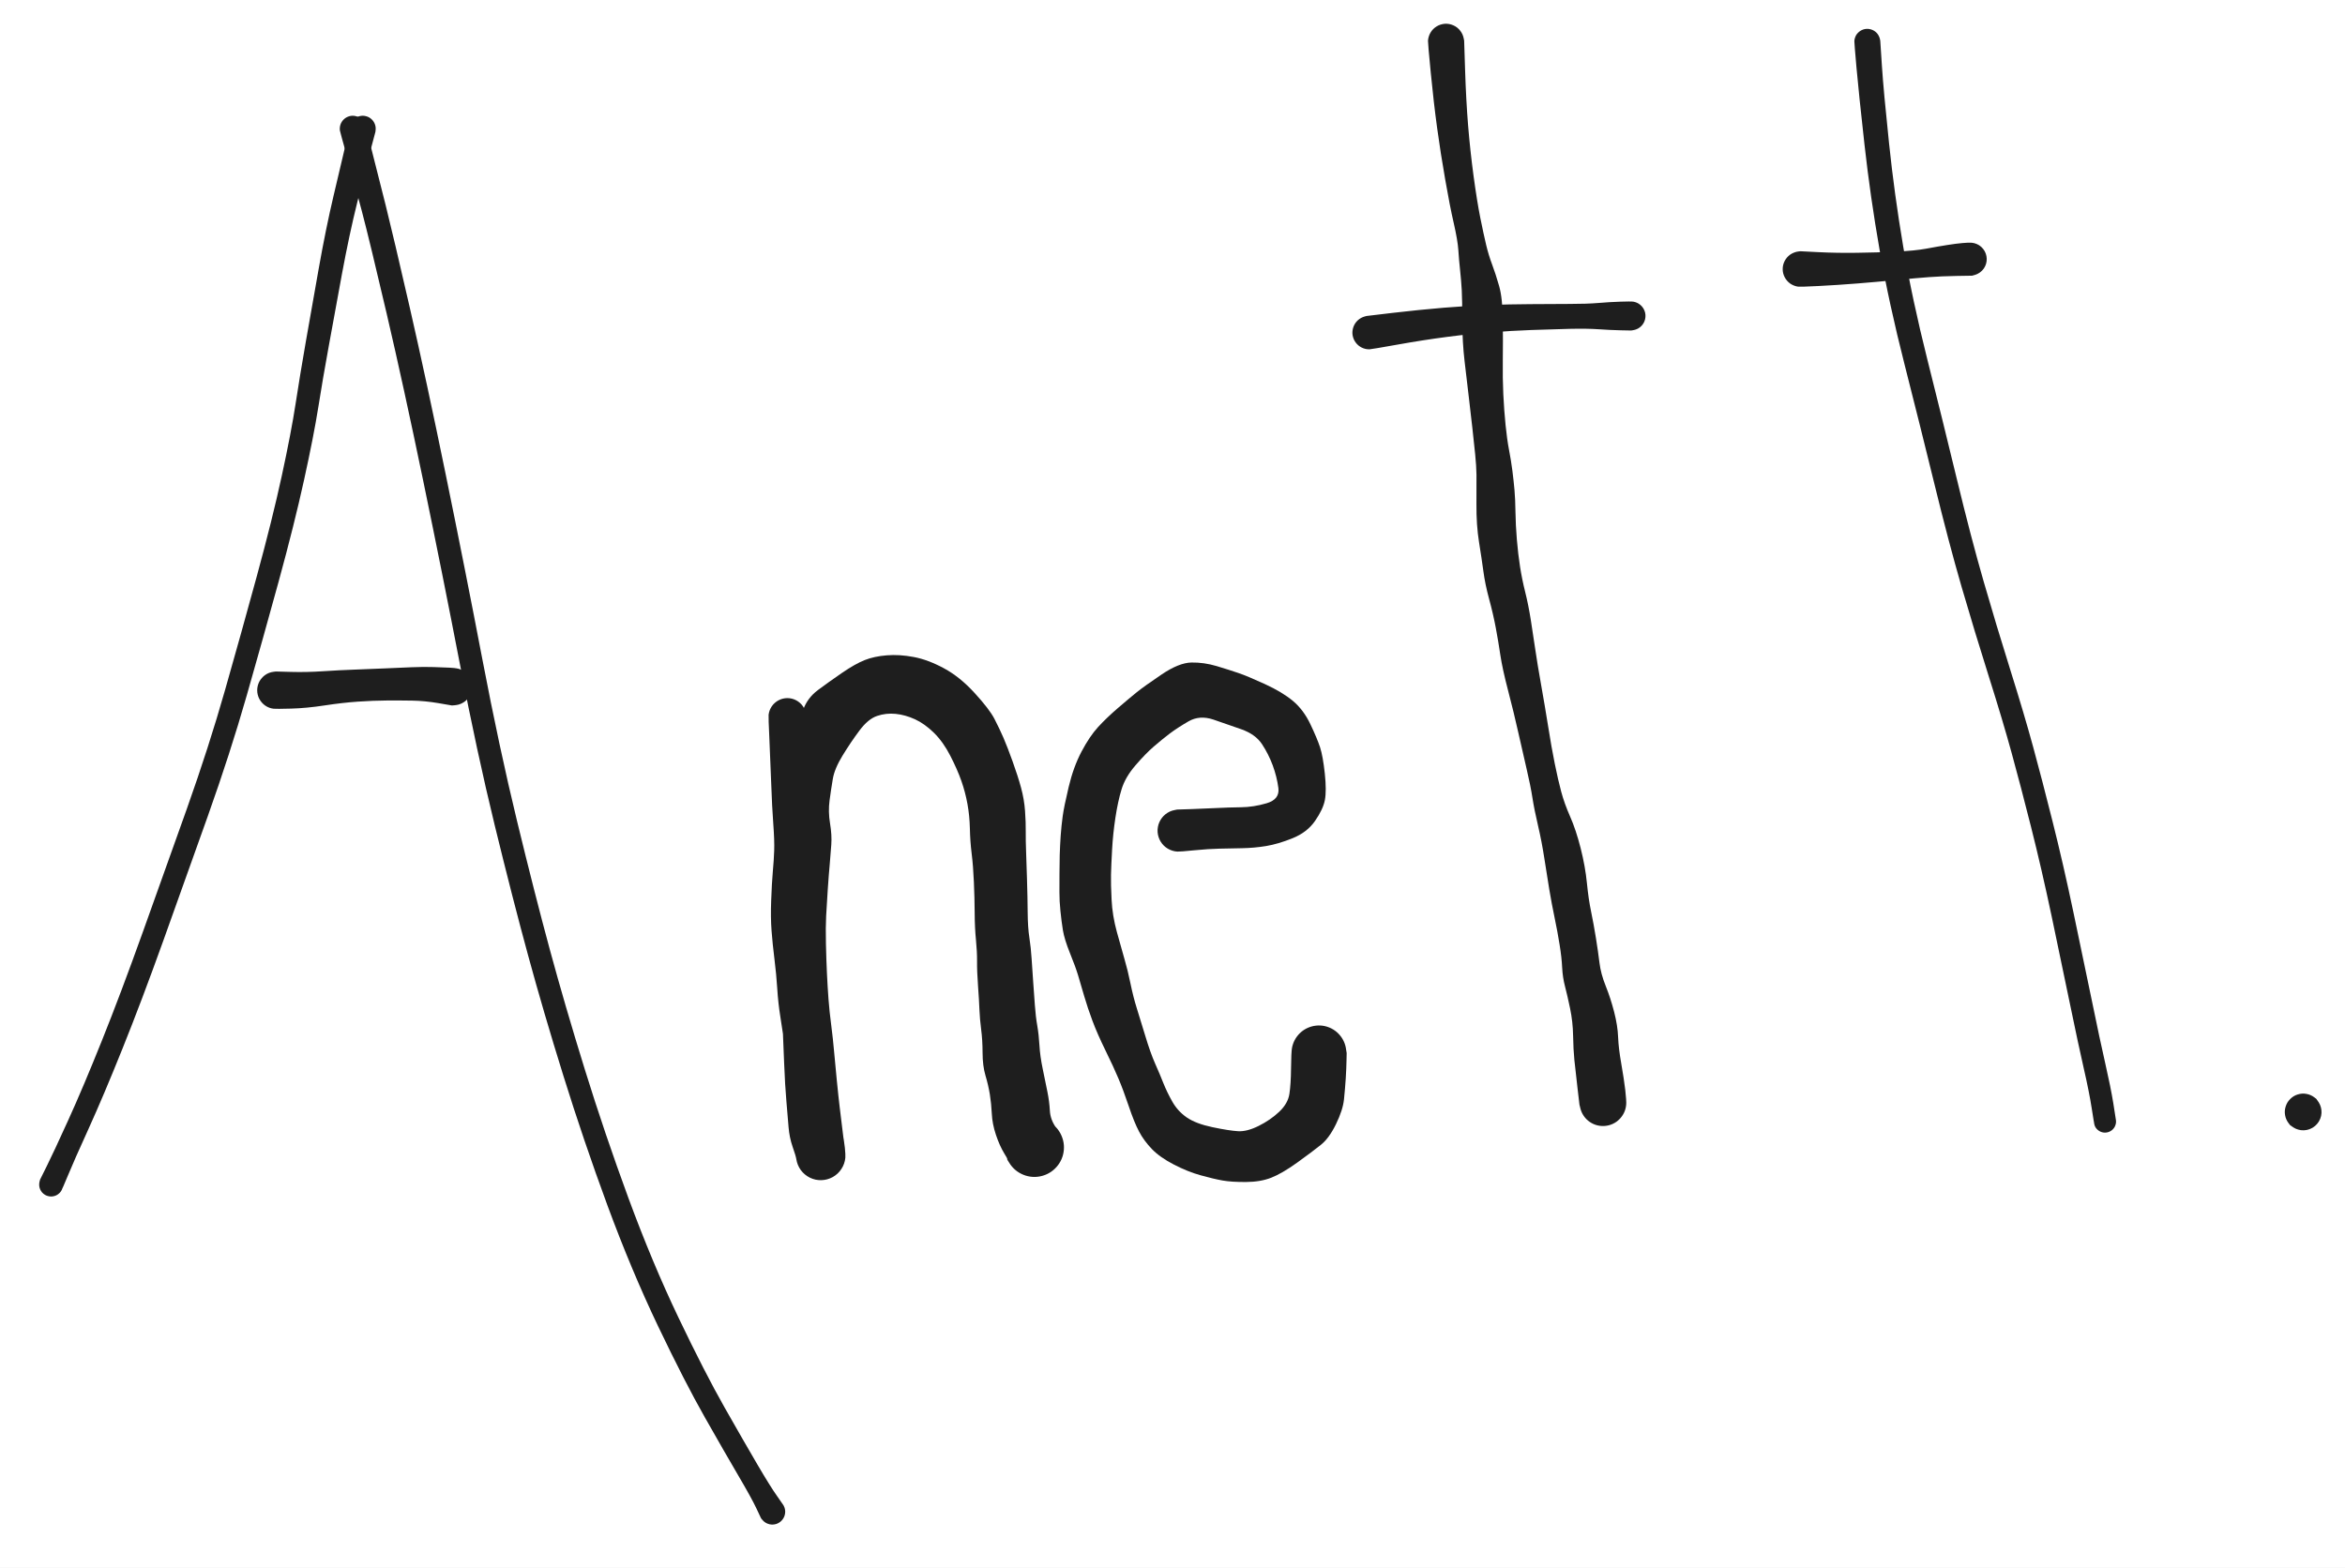
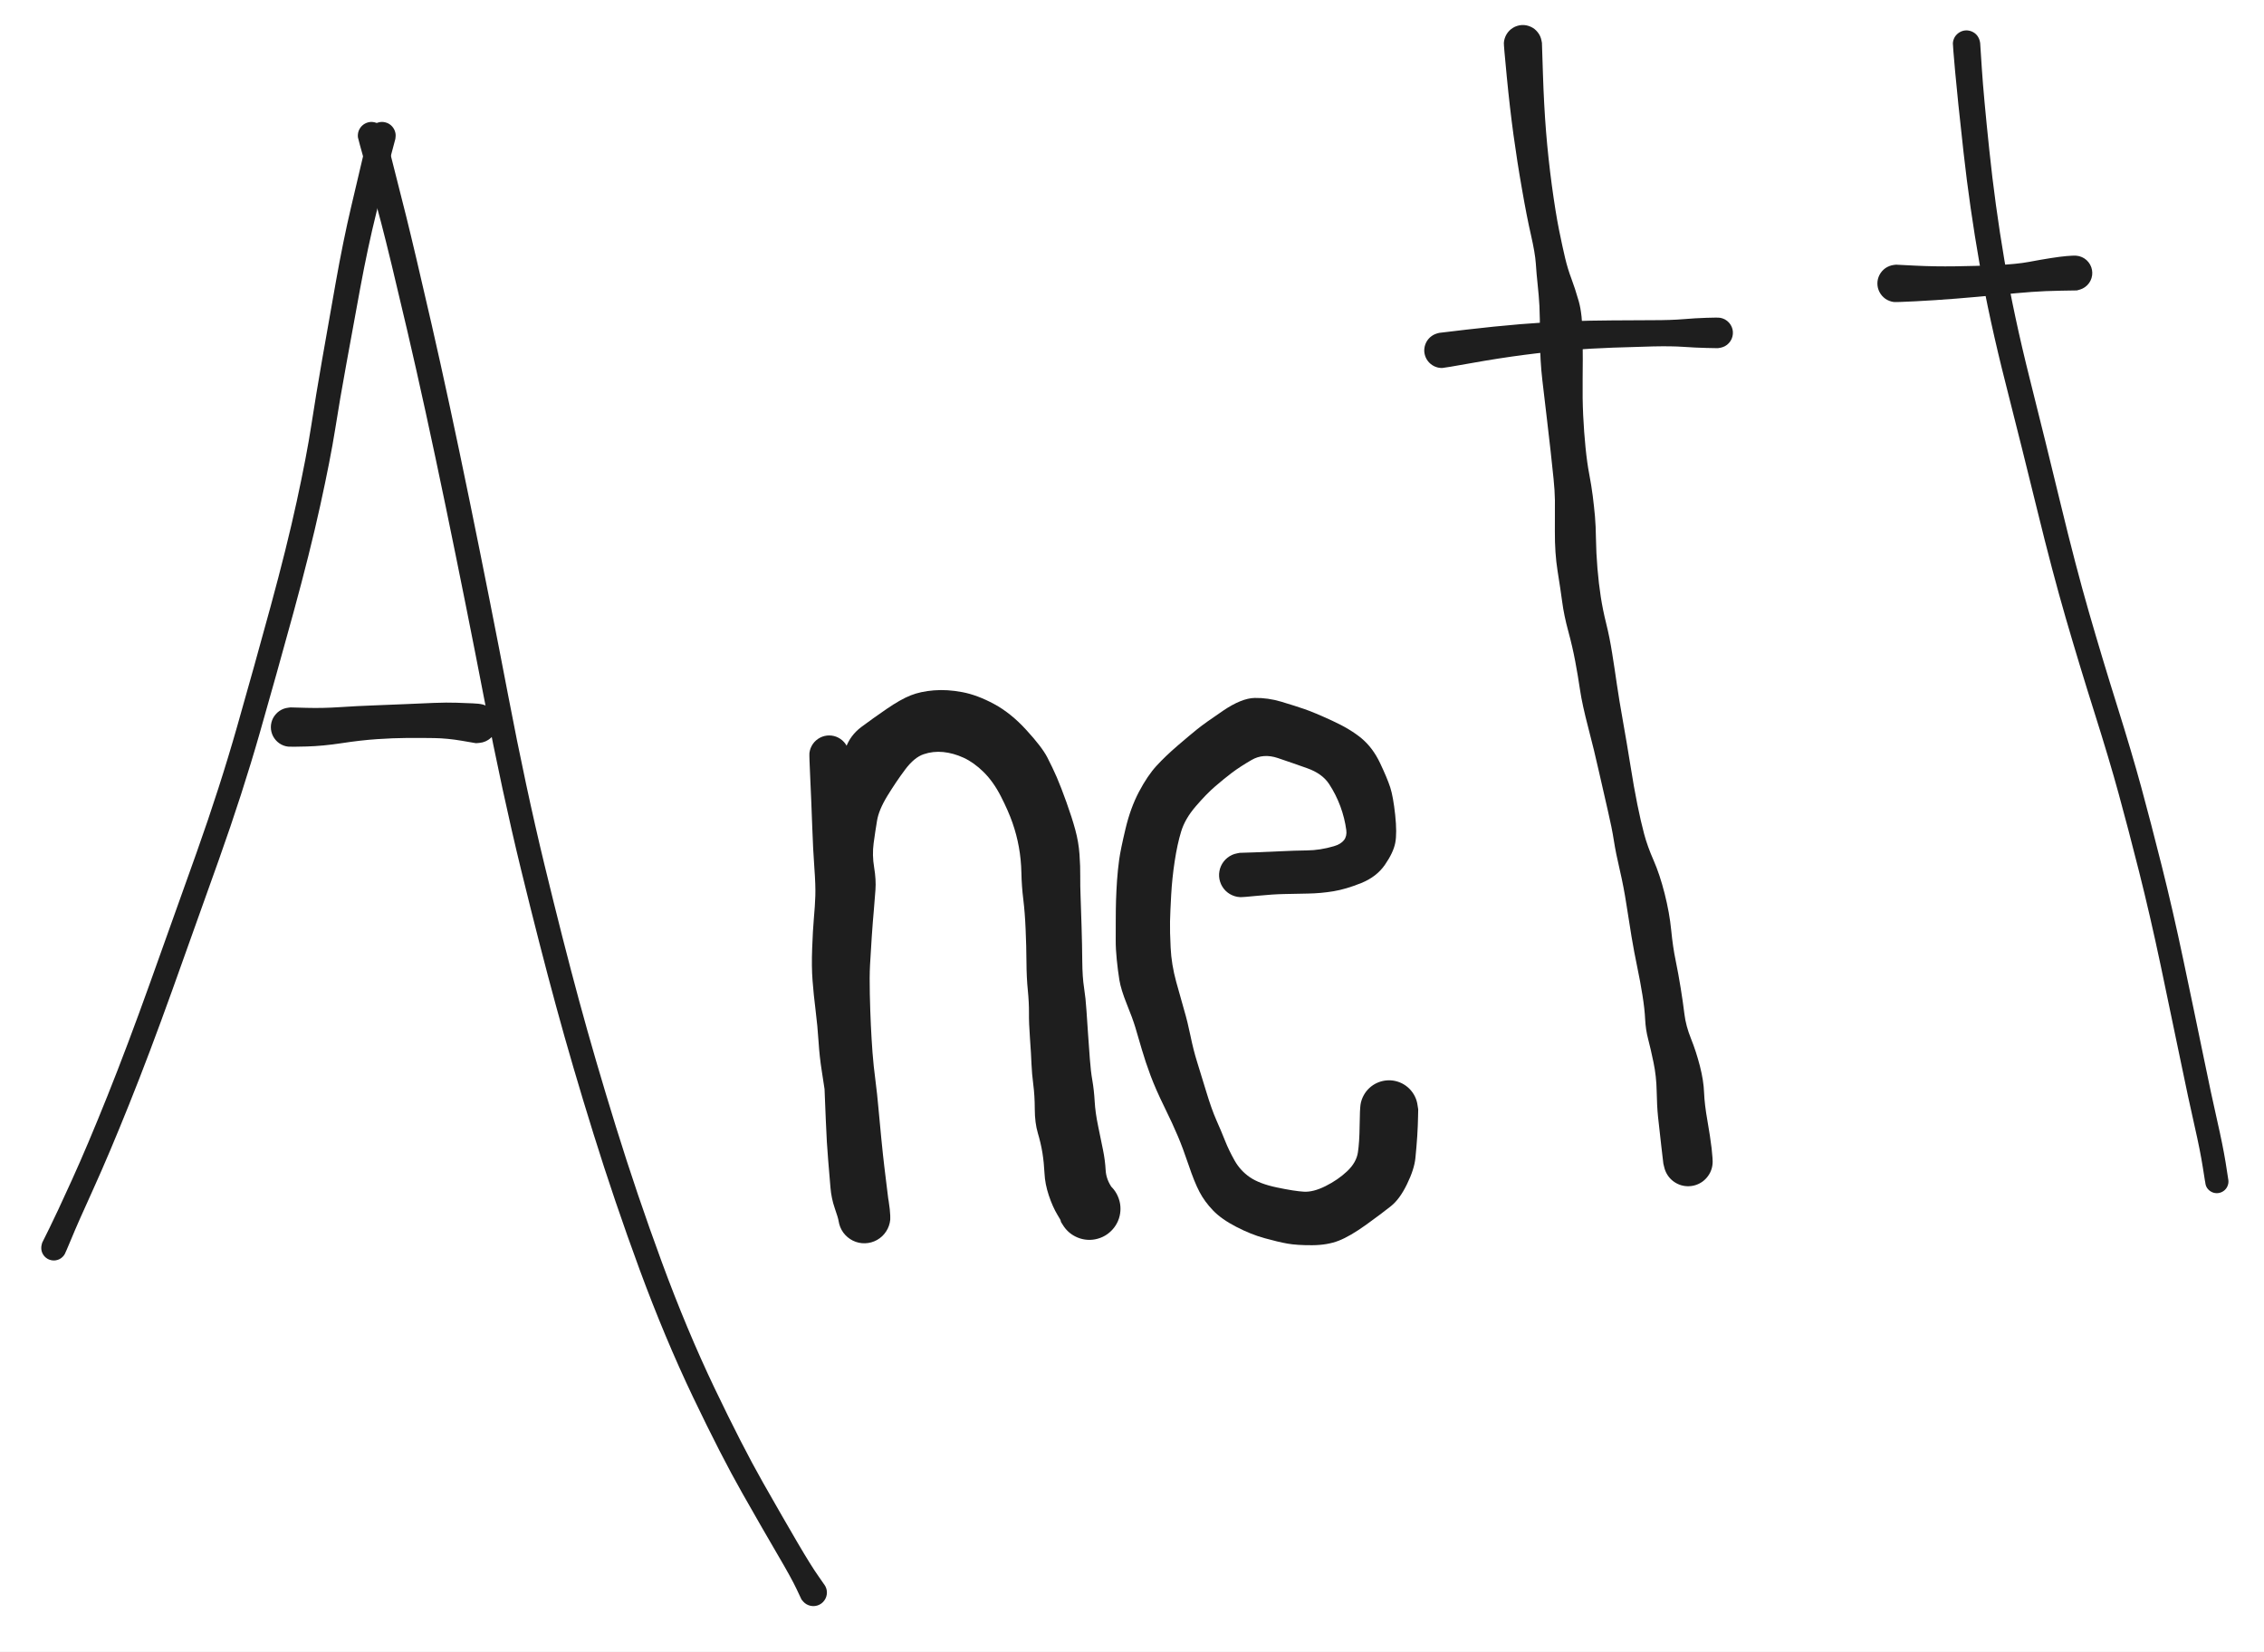
- <svg xmlns="http://www.w3.org/2000/svg" version="1.1" viewBox="0 0 561.11 375.2" width="561.11" height="375.2">
+ <svg xmlns="http://www.w3.org/2000/svg" version="1.1" viewBox="0 0 514.4 375.2" width="514.4" height="375.2">
  <defs>
    <style class="style-fonts">
      </style>
  </defs>
-   <rect x="0" y="0" width="561.11" height="375.2" fill="#ffffff" />
+   <rect x="0" y="0" width="514.4" height="375.2" fill="#ffffff" />
  <g transform="translate(86.80002 30.79999) rotate(0 -38.40001 128.8)" stroke="none">
    <path fill="#1e1e1e" d="M 3.03,0.75 Q 3.03,0.75 1.81,5.34 0.59,9.92 -1.31,17.60 -3.22,25.29 -4.96,34.68 -6.69,44.08 -8.13,52.01 -9.58,59.94 -10.65,66.73 -11.73,73.53 -14.05,84.09 -16.37,94.66 -20.13,108.39 -23.89,122.11 -27.79,135.75 -31.69,149.39 -37.05,164.45 -42.41,179.52 -47.67,194.18 -52.93,208.83 -57.49,220.16 -62.04,231.49 -65.60,239.33 -69.17,247.17 -70.55,250.54 -71.94,253.90 -72.20,254.29 -72.46,254.68 -72.83,254.96 -73.20,255.25 -73.64,255.40 -74.09,255.55 -74.55,255.56 -75.02,255.56 -75.47,255.41 -75.91,255.27 -76.28,254.99 -76.66,254.71 -76.92,254.32 -77.19,253.94 -77.32,253.49 -77.45,253.04 -77.42,252.57 -77.40,252.10 -77.23,251.66 -77.06,251.23 -76.76,250.87 -76.46,250.51 -76.06,250.27 -75.66,250.02 -75.21,249.92 -74.75,249.82 -74.28,249.86 -73.82,249.91 -73.39,250.10 -72.97,250.30 -72.62,250.62 -72.28,250.94 -72.06,251.35 -71.84,251.76 -71.76,252.22 -71.68,252.68 -71.75,253.15 -71.83,253.61 -72.04,254.02 -72.26,254.44 -72.60,254.76 -72.93,255.09 -73.36,255.29 -73.78,255.48 -74.25,255.54 -74.71,255.59 -75.17,255.49 -75.63,255.40 -76.03,255.16 -76.43,254.92 -76.74,254.57 -77.04,254.21 -77.22,253.78 -77.39,253.34 -77.42,252.88 -77.45,252.41 -77.33,251.96 -77.21,251.51 -77.21,251.51 -77.21,251.51 -75.59,248.25 -73.97,244.99 -70.46,237.26 -66.94,229.53 -62.43,218.28 -57.92,207.04 -52.67,192.39 -47.41,177.75 -42.11,162.83 -36.81,147.92 -32.94,134.31 -29.06,120.70 -25.35,107.10 -21.64,93.51 -19.38,83.10 -17.12,72.69 -16.07,65.83 -15.02,58.97 -13.63,51.02 -12.23,43.07 -10.54,33.50 -8.84,23.92 -7.02,16.20 -5.19,8.47 -4.11,3.85 -3.03,-0.75 -2.89,-1.10 -2.76,-1.46 -2.54,-1.77 -2.33,-2.07 -2.04,-2.32 -1.76,-2.57 -1.43,-2.75 -1.09,-2.92 -0.73,-3.01 -0.36,-3.10 0.01,-3.10 0.38,-3.10 0.75,-3.00 1.11,-2.91 1.45,-2.74 1.78,-2.56 2.06,-2.31 2.34,-2.06 2.55,-1.75 2.77,-1.44 2.90,-1.08 3.03,-0.73 3.08,-0.36 3.12,0.01 3.07,0.38 3.03,0.75 3.03,0.75 L 3.03,0.75 Z" />
  </g>
  <g transform="translate(84.40002 30.79999) rotate(0 51.2 167.2)" stroke="none">
    <path fill="#1e1e1e" d="M 3.01,-0.81 Q 3.01,-0.81 4.56,5.18 6.10,11.18 7.89,18.35 9.68,25.52 13.66,42.86 17.63,60.19 22.30,82.99 26.97,105.79 31.02,126.99 35.07,148.18 39.30,165.63 43.53,183.07 47.16,196.46 50.79,209.85 55.54,225.17 60.29,240.49 65.97,255.93 71.65,271.36 77.93,284.51 84.22,297.66 88.93,305.97 93.65,314.28 96.81,319.67 99.98,325.07 101.53,327.24 103.09,329.42 103.27,329.89 103.46,330.36 103.48,330.86 103.50,331.37 103.36,331.85 103.22,332.34 102.93,332.75 102.64,333.17 102.24,333.47 101.83,333.77 101.35,333.93 100.87,334.08 100.37,334.08 99.86,334.07 99.39,333.90 98.91,333.74 98.51,333.43 98.11,333.12 97.83,332.70 97.55,332.28 97.43,331.79 97.30,331.30 97.33,330.80 97.36,330.29 97.55,329.83 97.75,329.36 98.08,328.98 98.41,328.60 98.84,328.34 99.28,328.09 99.77,327.98 100.27,327.88 100.77,327.94 101.27,328.00 101.72,328.22 102.18,328.43 102.54,328.79 102.91,329.14 103.14,329.59 103.37,330.03 103.44,330.53 103.52,331.03 103.43,331.53 103.35,332.03 103.10,332.47 102.86,332.91 102.49,333.26 102.12,333.60 101.66,333.81 101.20,334.01 100.70,334.06 100.20,334.11 99.71,334.00 99.21,333.88 98.78,333.62 98.35,333.35 98.03,332.96 97.71,332.58 97.71,332.58 97.71,332.58 96.57,330.16 95.43,327.74 92.24,322.31 89.06,316.89 84.25,308.41 79.44,299.94 73.05,286.57 66.67,273.20 60.93,257.64 55.20,242.07 50.41,226.67 45.61,211.26 41.95,197.80 38.28,184.35 33.99,166.78 29.71,149.21 25.63,128.06 21.55,106.91 16.85,84.19 12.14,61.46 8.11,44.21 4.08,26.96 2.21,19.84 0.33,12.73 -1.34,6.77 -3.01,0.81 -3.07,0.43 -3.12,0.06 -3.08,-0.30 -3.04,-0.68 -2.92,-1.03 -2.79,-1.39 -2.58,-1.70 -2.38,-2.02 -2.10,-2.27 -1.82,-2.53 -1.49,-2.71 -1.16,-2.89 -0.80,-2.99 -0.44,-3.09 -0.06,-3.10 0.31,-3.10 0.67,-3.02 1.04,-2.94 1.38,-2.77 1.71,-2.60 2.00,-2.36 2.29,-2.12 2.51,-1.81 2.73,-1.51 2.87,-1.16 3.01,-0.81 3.01,-0.81 L 3.01,-0.81 Z" />
  </g>
  <g transform="translate(66 165.2) rotate(0 21.60004 -0.8000031)" stroke="none">
    <path fill="#1e1e1e" d="M 0,-4.49 Q 0,-4.49 3.67,-4.39 7.35,-4.29 11.23,-4.55 15.11,-4.81 19.04,-4.95 22.97,-5.10 26.24,-5.24 29.52,-5.39 32.53,-5.51 35.54,-5.63 37.76,-5.55 39.98,-5.47 41.45,-5.41 42.91,-5.35 43.62,-5.17 44.33,-4.99 44.94,-4.60 45.56,-4.20 46.01,-3.63 46.47,-3.06 46.72,-2.37 46.97,-1.68 46.98,-0.95 47.00,-0.22 46.78,0.47 46.56,1.16 46.13,1.75 45.71,2.34 45.11,2.77 44.51,3.19 43.82,3.40 43.12,3.61 42.39,3.59 41.66,3.57 40.97,3.31 40.29,3.06 39.72,2.60 39.15,2.14 38.76,1.52 38.37,0.90 38.20,0.19 38.03,-0.51 38.09,-1.23 38.15,-1.96 38.44,-2.63 38.74,-3.30 39.23,-3.84 39.72,-4.38 40.35,-4.74 40.99,-5.10 41.71,-5.23 42.43,-5.37 43.15,-5.26 43.87,-5.16 44.53,-4.83 45.18,-4.51 45.69,-3.99 46.21,-3.47 46.53,-2.81 46.85,-2.16 46.95,-1.43 47.04,-0.71 46.90,0.00 46.76,0.72 46.40,1.35 46.03,1.98 45.49,2.47 44.94,2.95 44.27,3.24 43.60,3.52 42.87,3.58 42.14,3.64 42.14,3.64 42.14,3.64 38.89,3.08 35.63,2.53 32.68,2.48 29.72,2.43 26.54,2.45 23.36,2.47 19.67,2.72 15.98,2.97 11.67,3.63 7.36,4.29 3.68,4.39 0,4.49 -0.53,4.42 -1.07,4.36 -1.58,4.17 -2.08,3.98 -2.53,3.67 -2.98,3.36 -3.34,2.95 -3.69,2.55 -3.95,2.07 -4.20,1.59 -4.33,1.06 -4.46,0.54 -4.46,-0.00 -4.46,-0.54 -4.33,-1.06 -4.20,-1.59 -3.95,-2.07 -3.69,-2.55 -3.33,-2.95 -2.98,-3.36 -2.53,-3.67 -2.08,-3.98 -1.58,-4.17 -1.07,-4.36 -0.53,-4.42 0.00,-4.49 0.00,-4.49 L 0,-4.49 Z" />
  </g>
  <g transform="translate(188.4 171.6) rotate(0 29.59999 48.80003)" stroke="none">
    <path fill="#1e1e1e" d="M 4.55,0 Q 4.55,0 4.30,5.28 4.05,10.57 3.86,16.04 3.67,21.51 3.83,25.34 3.99,29.17 4.27,31.56 4.55,33.94 4.91,36.77 5.27,39.59 5.44,43.80 5.62,48.00 5.84,50.80 6.05,53.61 6.26,57.15 6.47,60.70 6.53,64.41 6.59,68.12 7.11,70.71 7.64,73.31 8.11,76.46 8.58,79.60 8.88,82.20 9.17,84.80 9.99,87.88 10.81,90.96 11.73,93.72 12.64,96.48 13.11,98.95 13.58,101.42 13.76,103.10 13.93,104.79 13.87,105.51 13.80,106.22 13.56,106.90 13.33,107.57 12.93,108.17 12.54,108.77 12.02,109.26 11.49,109.75 10.87,110.10 10.24,110.45 9.55,110.64 8.86,110.83 8.14,110.85 7.42,110.87 6.72,110.72 6.02,110.56 5.38,110.25 4.74,109.93 4.19,109.47 3.64,109.01 3.21,108.43 2.79,107.85 2.52,107.18 2.25,106.52 2.14,105.81 2.04,105.10 1.26,102.87 0.49,100.64 0.29,98.20 0.08,95.75 -0.23,91.99 -0.56,88.23 -0.77,82.87 -0.98,77.52 -1.11,74.52 -1.25,71.53 -1.26,68.21 -1.27,64.89 -1.22,61.64 -1.17,58.39 -0.66,54.12 -0.15,49.84 -0.12,47.21 -0.08,44.58 -0.23,41.02 -0.37,37.45 -0.56,35.15 -0.75,32.85 -0.92,30.56 -1.08,28.27 -1.63,25.65 -2.18,23.03 -2.32,20.18 -2.45,17.34 -2.15,14.18 -1.85,11.02 -0.87,8.18 0.09,5.33 1.43,3.24 2.76,1.14 3.77,-1.70 4.78,-4.54 7.29,-6.43 9.81,-8.31 13.02,-10.52 16.23,-12.72 18.50,-13.62 20.77,-14.52 23.78,-14.76 26.80,-15.01 30.23,-14.36 33.65,-13.72 37.48,-11.65 41.30,-9.59 44.81,-5.74 48.33,-1.90 49.55,0.45 50.76,2.80 51.71,4.98 52.65,7.16 53.90,10.64 55.15,14.11 55.91,16.90 56.67,19.69 56.87,22.48 57.07,25.27 57.04,27.45 57.02,29.63 57.12,32.12 57.22,34.60 57.34,38.83 57.47,43.07 57.50,46.75 57.53,50.43 57.91,52.82 58.28,55.22 58.45,57.92 58.61,60.62 58.82,63.38 59.02,66.14 59.22,68.94 59.42,71.74 59.80,73.89 60.17,76.05 60.32,78.61 60.46,81.16 61.11,84.26 61.76,87.36 62.22,89.68 62.69,92.00 62.81,94.19 62.92,96.38 64.32,98.32 65.72,100.25 65.99,101.38 66.26,102.50 66.15,103.66 66.04,104.81 65.58,105.87 65.11,106.93 64.32,107.78 63.54,108.63 62.53,109.19 61.51,109.75 60.38,109.96 59.24,110.17 58.09,110.00 56.94,109.83 55.91,109.30 54.88,108.78 54.07,107.95 53.26,107.12 52.76,106.08 52.25,105.04 52.11,103.89 51.97,102.74 52.20,101.61 52.43,100.47 53.01,99.47 53.59,98.47 54.46,97.70 55.33,96.94 56.40,96.49 57.46,96.05 58.62,95.96 59.77,95.88 60.90,96.17 62.02,96.47 62.98,97.10 63.95,97.73 64.67,98.64 65.38,99.55 65.77,100.65 66.16,101.74 66.18,102.89 66.20,104.05 65.85,105.16 65.49,106.26 64.81,107.19 64.12,108.12 63.18,108.79 62.23,109.46 61.12,109.78 60.01,110.11 58.85,110.07 57.69,110.02 56.61,109.61 55.53,109.20 54.63,108.47 53.74,107.73 53.13,106.75 52.51,105.77 52.51,105.77 52.51,105.77 52.79,106.05 53.06,106.34 51.91,104.47 50.77,102.59 49.90,99.98 49.03,97.37 48.92,94.95 48.80,92.53 48.45,90.32 48.09,88.11 47.40,85.80 46.72,83.49 46.71,80.38 46.70,77.26 46.37,74.78 46.05,72.29 45.96,70.09 45.88,67.88 45.62,64.33 45.36,60.78 45.39,58.50 45.41,56.23 45.13,53.37 44.84,50.52 44.82,46.92 44.80,43.32 44.63,39.51 44.47,35.70 44.10,32.71 43.73,29.73 43.67,26.66 43.60,23.59 43.09,20.81 42.59,18.03 41.64,15.31 40.69,12.59 38.99,9.28 37.30,5.98 35.08,3.79 32.86,1.61 30.53,0.54 28.20,-0.52 25.90,-0.75 23.60,-0.98 21.46,-0.25 19.32,0.47 17.25,3.24 15.18,6.01 13.22,9.21 11.27,12.40 10.87,14.85 10.46,17.29 10.10,19.96 9.74,22.64 10.21,25.45 10.68,28.27 10.51,30.57 10.35,32.87 10.14,35.22 9.92,37.56 9.67,41.23 9.42,44.90 9.28,47.61 9.14,50.31 9.23,54.27 9.32,58.22 9.47,61.35 9.62,64.48 9.84,67.50 10.07,70.52 10.50,73.79 10.92,77.06 11.16,79.84 11.40,82.62 11.83,86.95 12.26,91.28 12.52,93.39 12.78,95.50 13.06,97.82 13.33,100.13 13.63,102.46 13.93,104.79 13.87,105.50 13.80,106.22 13.56,106.90 13.33,107.57 12.93,108.17 12.54,108.77 12.02,109.26 11.49,109.75 10.87,110.10 10.24,110.45 9.55,110.64 8.86,110.83 8.14,110.85 7.42,110.87 6.72,110.72 6.02,110.56 5.38,110.25 4.74,109.93 4.19,109.47 3.64,109.01 3.22,108.43 2.79,107.85 2.52,107.19 2.25,106.52 2.14,105.81 2.04,105.10 2.14,103.03 2.24,100.95 1.87,98.74 1.51,96.53 0.91,93.19 0.31,89.86 0.08,87.69 -0.14,85.53 -0.22,83.22 -0.31,80.90 -0.74,77.90 -1.17,74.89 -1.69,71.68 -2.20,68.47 -2.42,65.00 -2.64,61.54 -3.09,57.94 -3.54,54.35 -3.78,51.18 -4.03,48.01 -3.87,43.86 -3.72,39.72 -3.48,36.99 -3.23,34.26 -3.15,31.93 -3.07,29.59 -3.37,25.55 -3.67,21.51 -3.86,16.04 -4.05,10.57 -4.30,5.28 -4.55,0 -4.49,-0.54 -4.42,-1.09 -4.23,-1.60 -4.03,-2.11 -3.72,-2.57 -3.41,-3.02 -3.00,-3.38 -2.58,-3.75 -2.10,-4.00 -1.61,-4.26 -1.08,-4.39 -0.54,-4.52 0.00,-4.52 0.54,-4.52 1.08,-4.39 1.61,-4.26 2.10,-4.00 2.58,-3.75 3.00,-3.38 3.41,-3.02 3.72,-2.57 4.03,-2.11 4.23,-1.60 4.42,-1.09 4.49,-0.54 4.55,0.00 4.55,0.00 L 4.55,0 Z" />
  </g>
  <g transform="translate(282 198.8) rotate(0 5.599976 22.00003)" stroke="none">
    <path fill="#1e1e1e" d="M -0.33,-5.05 Q -0.33,-5.05 3.12,-5.16 6.57,-5.28 9.26,-5.42 11.94,-5.56 14.95,-5.60 17.95,-5.63 21.09,-6.56 24.24,-7.49 23.89,-10.21 23.53,-12.92 22.54,-15.62 21.54,-18.31 19.98,-20.69 18.42,-23.06 15.01,-24.27 11.59,-25.49 8.32,-26.59 5.04,-27.69 2.39,-26.16 -0.25,-24.63 -2.09,-23.25 -3.92,-21.86 -5.90,-20.15 -7.89,-18.44 -10.32,-15.61 -12.76,-12.78 -13.63,-9.90 -14.51,-7.03 -15.10,-3.14 -15.69,0.73 -15.90,4.54 -16.11,8.35 -16.16,10.54 -16.21,12.74 -16.02,16.52 -15.84,20.30 -14.75,24.28 -13.66,28.25 -12.92,30.79 -12.17,33.33 -11.51,36.54 -10.85,39.75 -10.01,42.44 -9.16,45.12 -7.95,49.14 -6.74,53.16 -5.62,55.70 -4.49,58.24 -3.64,60.40 -2.78,62.56 -1.49,64.85 -0.20,67.14 1.97,68.64 4.16,70.14 8.12,70.97 12.08,71.80 14.23,71.93 16.38,72.06 19.18,70.66 21.99,69.26 24.09,67.28 26.19,65.29 26.53,62.99 26.88,60.68 26.92,56.90 26.96,53.12 27.14,52.06 27.32,51.00 27.83,50.06 28.34,49.12 29.13,48.38 29.91,47.65 30.89,47.21 31.87,46.77 32.94,46.66 34.01,46.55 35.05,46.79 36.10,47.03 37.02,47.59 37.93,48.15 38.62,48.98 39.31,49.80 39.70,50.80 40.09,51.80 40.13,52.88 40.18,53.95 39.89,54.98 39.59,56.01 38.98,56.90 38.37,57.78 37.51,58.42 36.65,59.07 35.63,59.40 34.61,59.73 33.54,59.72 32.46,59.72 31.45,59.36 30.43,59.01 29.58,58.36 28.73,57.70 28.14,56.80 27.54,55.91 27.27,54.87 26.99,53.84 27.06,52.76 27.12,51.69 27.53,50.70 27.93,49.71 28.64,48.89 29.34,48.08 30.26,47.54 31.19,46.99 32.24,46.77 33.29,46.55 34.36,46.67 35.42,46.80 36.39,47.26 37.36,47.72 38.14,48.46 38.91,49.21 39.40,50.16 39.90,51.11 40.06,52.17 40.23,53.23 40.23,53.23 40.23,53.23 40.19,55.05 40.16,56.86 40.01,59.30 39.85,61.74 39.59,64.30 39.33,66.85 37.68,70.23 36.04,73.61 34.05,75.20 32.06,76.80 28.40,79.44 24.73,82.07 22.16,83.07 19.60,84.07 16.14,84.09 12.69,84.11 10.54,83.73 8.40,83.35 5.31,82.49 2.21,81.64 -1.12,79.91 -4.46,78.19 -6.38,76.20 -8.30,74.20 -9.46,71.99 -10.63,69.77 -11.93,65.89 -13.24,62.01 -14.38,59.32 -15.51,56.62 -17.46,52.65 -19.41,48.68 -20.58,45.56 -21.75,42.43 -22.59,39.55 -23.43,36.67 -24.04,34.61 -24.66,32.56 -25.99,29.29 -27.31,26.01 -27.67,23.83 -28.02,21.64 -28.26,19.24 -28.51,16.85 -28.50,14.72 -28.50,12.59 -28.49,10.27 -28.49,7.96 -28.43,5.77 -28.36,3.59 -28.20,1.20 -28.03,-1.18 -27.72,-3.46 -27.41,-5.74 -26.28,-10.49 -25.15,-15.25 -23.22,-18.91 -21.28,-22.58 -19.24,-24.81 -17.20,-27.03 -14.43,-29.41 -11.66,-31.79 -9.97,-33.15 -8.27,-34.52 -4.09,-37.35 0.09,-40.18 3.08,-40.24 6.07,-40.29 9.10,-39.39 12.13,-38.48 14.32,-37.73 16.50,-36.99 20.68,-35.07 24.86,-33.15 27.39,-31.03 29.92,-28.90 31.55,-25.47 33.18,-22.04 33.87,-19.93 34.55,-17.82 35.00,-13.66 35.44,-9.50 35.01,-7.30 34.58,-5.10 32.67,-2.34 30.77,0.41 27.29,1.81 23.82,3.21 20.97,3.68 18.11,4.15 15.21,4.20 12.31,4.25 9.76,4.31 7.22,4.36 3.77,4.70 0.33,5.05 -0.27,5.01 -0.88,4.98 -1.46,4.80 -2.04,4.62 -2.57,4.31 -3.09,4.00 -3.53,3.57 -3.96,3.14 -4.28,2.62 -4.60,2.10 -4.78,1.52 -4.97,0.94 -5.01,0.33 -5.05,-0.27 -4.94,-0.87 -4.84,-1.47 -4.59,-2.03 -4.34,-2.59 -3.97,-3.07 -3.60,-3.55 -3.12,-3.93 -2.64,-4.31 -2.09,-4.57 -1.53,-4.82 -0.93,-4.93 -0.33,-5.05 -0.33,-5.05 L -0.33,-5.05 Z" />
  </g>
  <g transform="translate(346 10) rotate(0 18.79999 127.2)" stroke="none">
    <path fill="#1e1e1e" d="M 4.34,-0.28 Q 4.34,-0.28 4.57,6.86 4.80,14.00 5.28,19.96 5.76,25.91 6.59,32.09 7.43,38.27 8.22,42.21 9.02,46.16 9.61,48.63 10.20,51.09 11.03,53.29 11.86,55.49 12.70,58.42 13.54,61.34 13.59,66.61 13.65,71.88 13.59,76.17 13.53,80.47 13.71,84.35 13.90,88.24 14.25,91.71 14.60,95.18 15.09,97.73 15.58,100.28 15.89,102.70 16.19,105.11 16.39,107.31 16.58,109.51 16.62,112.53 16.66,115.55 16.95,119.10 17.25,122.65 17.71,125.59 18.16,128.53 18.94,131.65 19.72,134.76 20.30,138.44 20.89,142.12 21.37,145.49 21.86,148.87 22.75,153.86 23.64,158.85 24.44,163.85 25.23,168.86 26.02,172.76 26.81,176.66 27.56,179.46 28.31,182.27 29.70,185.43 31.10,188.60 32.22,193.01 33.33,197.42 33.71,201.30 34.09,205.19 34.72,208.19 35.34,211.20 35.87,214.49 36.40,217.78 36.72,220.42 37.04,223.06 38.21,225.97 39.38,228.88 40.23,232.18 41.08,235.49 41.18,238.22 41.29,240.94 41.94,244.59 42.58,248.24 42.89,250.85 43.19,253.46 43.11,254.37 43.04,255.28 42.68,256.12 42.31,256.96 41.70,257.64 41.09,258.32 40.30,258.77 39.50,259.22 38.60,259.39 37.71,259.56 36.80,259.44 35.90,259.32 35.08,258.91 34.26,258.50 33.61,257.86 32.97,257.21 32.56,256.39 32.16,255.57 32.03,254.67 31.91,253.76 32.08,252.86 32.25,251.97 32.71,251.17 33.16,250.38 33.84,249.77 34.52,249.16 35.36,248.79 36.20,248.43 37.11,248.36 38.02,248.29 38.90,248.51 39.79,248.73 40.56,249.22 41.33,249.71 41.90,250.43 42.47,251.14 42.79,252.00 43.10,252.86 43.13,253.77 43.15,254.68 42.88,255.56 42.62,256.43 42.08,257.17 41.55,257.91 40.81,258.45 40.06,258.98 39.19,259.25 38.32,259.51 37.40,259.49 36.49,259.46 35.63,259.15 34.77,258.83 34.06,258.26 33.35,257.69 32.86,256.92 32.37,256.15 32.15,255.26 31.93,254.37 31.93,254.37 31.93,254.37 31.45,250.27 30.97,246.18 30.72,243.73 30.47,241.28 30.41,237.89 30.35,234.51 29.69,231.35 29.03,228.19 28.47,226.06 27.91,223.93 27.79,221.55 27.68,219.18 27.18,216.09 26.69,213.01 25.99,209.67 25.29,206.33 24.71,202.86 24.14,199.39 23.53,195.45 22.93,191.51 22.03,187.65 21.12,183.78 20.68,180.94 20.24,178.10 19.31,174.13 18.38,170.17 17.30,165.33 16.22,160.49 14.86,155.29 13.50,150.09 13.01,146.82 12.53,143.56 11.91,140.26 11.29,136.95 10.32,133.38 9.35,129.81 8.95,126.77 8.54,123.73 7.89,119.69 7.25,115.66 7.28,110.71 7.31,105.76 7.29,103.63 7.26,101.50 6.98,98.76 6.70,96.02 6.31,92.46 5.92,88.91 5.44,84.91 4.97,80.92 4.44,76.42 3.91,71.91 3.90,66.87 3.89,61.82 3.77,59.49 3.64,57.16 3.37,54.67 3.10,52.19 2.95,49.85 2.79,47.51 1.85,43.39 0.90,39.28 -0.19,32.98 -1.30,26.68 -2.13,20.59 -2.96,14.51 -3.65,7.39 -4.34,0.28 -4.31,-0.24 -4.28,-0.76 -4.12,-1.26 -3.97,-1.76 -3.70,-2.21 -3.43,-2.66 -3.06,-3.04 -2.69,-3.41 -2.24,-3.68 -1.80,-3.96 -1.30,-4.11 -0.80,-4.27 -0.27,-4.31 0.24,-4.34 0.76,-4.25 1.27,-4.15 1.75,-3.94 2.23,-3.73 2.65,-3.41 3.06,-3.08 3.38,-2.67 3.71,-2.26 3.93,-1.78 4.14,-1.31 4.24,-0.79 4.34,-0.27 4.34,-0.27 L 4.34,-0.28 Z" />
  </g>
  <g transform="translate(327.6 79.59999) rotate(0 31.60007 -2)" stroke="none">
    <path fill="#1e1e1e" d="M -0.59,-3.98 Q -0.59,-3.98 5.64,-4.72 11.88,-5.45 17.83,-5.95 23.78,-6.44 28.66,-6.61 33.54,-6.78 38.62,-6.81 43.70,-6.85 47.92,-6.86 52.14,-6.86 54.86,-7.09 57.57,-7.32 60.12,-7.40 62.67,-7.49 63.22,-7.40 63.78,-7.31 64.28,-7.05 64.78,-6.78 65.17,-6.37 65.56,-5.97 65.80,-5.45 66.04,-4.94 66.11,-4.38 66.17,-3.82 66.05,-3.27 65.93,-2.71 65.64,-2.23 65.35,-1.74 64.93,-1.38 64.50,-1.01 63.97,-0.80 63.45,-0.58 62.88,-0.55 62.32,-0.52 61.77,-0.67 61.23,-0.82 60.76,-1.13 60.29,-1.45 59.95,-1.89 59.60,-2.34 59.42,-2.88 59.24,-3.41 59.23,-3.98 59.23,-4.54 59.41,-5.08 59.59,-5.62 59.93,-6.07 60.27,-6.52 60.74,-6.84 61.20,-7.16 61.75,-7.31 62.29,-7.46 62.85,-7.44 63.42,-7.41 63.94,-7.20 64.47,-6.99 64.90,-6.63 65.33,-6.27 65.63,-5.78 65.92,-5.30 66.05,-4.75 66.17,-4.20 66.11,-3.63 66.05,-3.07 65.82,-2.56 65.58,-2.04 65.19,-1.63 64.81,-1.22 64.31,-0.95 63.81,-0.69 63.25,-0.59 62.70,-0.50 62.70,-0.50 62.70,-0.50 60.16,-0.55 57.62,-0.61 54.91,-0.80 52.21,-0.99 48.02,-0.90 43.83,-0.80 38.86,-0.62 33.89,-0.43 29.19,-0.08 24.49,0.27 18.72,1.02 12.95,1.77 6.77,2.88 0.59,3.98 0.10,4.00 -0.38,4.01 -0.85,3.91 -1.33,3.80 -1.76,3.59 -2.20,3.37 -2.57,3.06 -2.94,2.75 -3.23,2.35 -3.52,1.96 -3.70,1.51 -3.88,1.06 -3.96,0.58 -4.03,0.10 -3.98,-0.37 -3.93,-0.86 -3.77,-1.32 -3.61,-1.77 -3.35,-2.18 -3.08,-2.59 -2.73,-2.92 -2.37,-3.25 -1.95,-3.49 -1.52,-3.73 -1.05,-3.86 -0.59,-3.98 -0.59,-3.98 L -0.59,-3.98 Z" />
  </g>
  <g transform="translate(446.8 10) rotate(0 28.79999 130.4)" stroke="none">
    <path fill="#1e1e1e" d="M 3.11,-0.23 Q 3.11,-0.23 3.50,5.74 3.89,11.73 5.19,24.12 6.48,36.51 8.61,49.07 10.75,61.62 14.39,76.10 18.03,90.57 21.42,104.60 24.81,118.63 27.84,129.14 30.87,139.64 34.22,150.31 37.57,160.98 39.70,168.80 41.83,176.61 44.34,186.61 46.86,196.61 49.31,208.26 51.77,219.90 53.73,229.44 55.68,238.98 56.97,244.61 58.25,250.24 58.87,254.03 59.48,257.83 59.51,258.15 59.54,258.47 59.50,258.78 59.45,259.10 59.33,259.40 59.22,259.70 59.03,259.96 58.84,260.22 58.60,260.43 58.35,260.64 58.07,260.78 57.78,260.93 57.47,261.00 57.15,261.07 56.83,261.07 56.51,261.06 56.20,260.98 55.89,260.90 55.61,260.74 55.33,260.59 55.09,260.37 54.85,260.15 54.67,259.89 54.50,259.62 54.39,259.32 54.28,259.01 54.80,259.80 55.32,260.58 55.02,260.28 54.71,259.97 54.52,259.59 54.33,259.20 54.27,258.77 54.21,258.35 54.29,257.92 54.38,257.50 54.59,257.12 54.80,256.75 55.12,256.46 55.44,256.17 55.84,256.00 56.23,255.83 56.66,255.80 57.09,255.76 57.51,255.87 57.93,255.97 58.29,256.20 58.66,256.44 58.93,256.77 59.20,257.11 59.35,257.51 59.50,257.92 59.51,258.35 59.52,258.78 59.39,259.19 59.26,259.61 59.01,259.96 58.76,260.31 58.41,260.56 58.06,260.81 57.65,260.94 57.24,261.06 56.80,261.05 56.37,261.04 55.97,260.89 55.56,260.74 55.23,260.47 54.89,260.20 54.66,259.84 54.43,259.47 54.32,259.05 54.22,258.64 54.26,258.21 54.29,257.78 54.46,257.38 54.63,256.98 54.92,256.66 55.21,256.34 55.58,256.13 55.96,255.92 56.38,255.84 56.81,255.76 57.23,255.81 57.66,255.87 58.57,256.85 59.48,257.83 59.51,258.15 59.54,258.47 59.50,258.78 59.45,259.10 59.33,259.40 59.22,259.70 59.03,259.96 58.84,260.22 58.60,260.43 58.35,260.64 58.07,260.78 57.78,260.93 57.47,261.00 57.15,261.07 56.83,261.07 56.51,261.06 56.20,260.98 55.89,260.90 55.61,260.74 55.33,260.59 55.09,260.37 54.85,260.15 54.67,259.89 54.50,259.62 54.39,259.32 54.28,259.01 53.70,255.21 53.11,251.42 51.81,245.73 50.51,240.04 48.55,230.52 46.59,221.00 44.15,209.45 41.71,197.90 39.20,187.96 36.69,178.02 34.57,170.30 32.46,162.59 29.07,151.87 25.68,141.14 22.59,130.53 19.51,119.92 16.09,105.93 12.66,91.93 8.93,77.26 5.19,62.58 2.96,49.86 0.73,37.13 -0.66,24.66 -2.05,12.18 -2.58,6.21 -3.11,0.23 -3.09,-0.13 -3.08,-0.51 -2.97,-0.87 -2.86,-1.23 -2.68,-1.56 -2.49,-1.88 -2.22,-2.15 -1.96,-2.42 -1.64,-2.62 -1.32,-2.82 -0.97,-2.94 -0.61,-3.06 -0.23,-3.09 0.13,-3.12 0.50,-3.05 0.88,-2.99 1.22,-2.84 1.57,-2.69 1.87,-2.47 2.17,-2.24 2.41,-1.95 2.64,-1.65 2.80,-1.31 2.96,-0.97 3.04,-0.60 3.11,-0.23 3.11,-0.23 L 3.11,-0.23 Z" />
  </g>
  <g transform="translate(430.8 64.39999) rotate(0 20.79999 -1.199982)" stroke="none">
    <path fill="#1e1e1e" d="M 0.00,-4.27 Q 0.00,-4.27 4.36,-4.05 8.73,-3.83 13.50,-3.90 18.26,-3.96 22.82,-4.17 27.38,-4.38 30.13,-4.89 32.89,-5.41 35.12,-5.76 37.34,-6.11 38.77,-6.23 40.19,-6.35 40.84,-6.32 41.48,-6.28 42.09,-6.04 42.69,-5.81 43.18,-5.39 43.67,-4.97 44.01,-4.42 44.34,-3.87 44.48,-3.24 44.63,-2.60 44.56,-1.96 44.49,-1.32 44.22,-0.73 43.95,-0.14 43.51,0.32 43.06,0.79 42.49,1.09 41.92,1.40 41.28,1.50 40.65,1.61 40.01,1.51 39.37,1.40 38.80,1.10 38.22,0.80 37.78,0.33 37.33,-0.13 37.06,-0.71 36.79,-1.30 36.72,-1.94 36.64,-2.58 36.78,-3.22 36.92,-3.85 37.25,-4.40 37.58,-4.96 38.07,-5.38 38.57,-5.80 39.17,-6.04 39.77,-6.28 40.41,-6.31 41.06,-6.35 41.68,-6.18 42.30,-6.01 42.84,-5.65 43.38,-5.29 43.77,-4.77 44.16,-4.26 44.37,-3.65 44.58,-3.03 44.58,-2.39 44.58,-1.74 44.38,-1.13 44.17,-0.51 43.78,-0.00 43.39,0.51 42.86,0.87 42.32,1.24 41.70,1.41 41.08,1.58 41.08,1.58 41.08,1.58 37.44,1.64 33.81,1.70 30.83,1.92 27.84,2.14 23.22,2.59 18.60,3.04 13.67,3.44 8.74,3.83 4.37,4.05 -0.00,4.27 -0.51,4.21 -1.02,4.15 -1.50,3.96 -1.98,3.78 -2.41,3.49 -2.83,3.19 -3.17,2.81 -3.51,2.42 -3.75,1.97 -3.99,1.51 -4.12,1.01 -4.24,0.51 -4.24,-0.00 -4.24,-0.51 -4.12,-1.01 -3.99,-1.51 -3.75,-1.97 -3.51,-2.42 -3.17,-2.81 -2.83,-3.19 -2.41,-3.49 -1.98,-3.78 -1.50,-3.96 -1.02,-4.15 -0.51,-4.21 0.00,-4.27 0.00,-4.27 L 0.00,-4.27 Z" />
  </g>
-   <g transform="translate(551.1104 266.1368) rotate(0 0.00005 0.00005)" stroke="none">
-     <path fill="#1e1e1e" d="M 3.14,-3.14 Q 3.14,-3.14 3.55,-2.55 3.97,-1.97 4.18,-1.28 4.40,-0.59 4.38,0.11 4.36,0.83 4.11,1.51 3.86,2.18 3.41,2.74 2.96,3.30 2.36,3.69 1.75,4.07 1.05,4.25 0.36,4.42 -0.35,4.36 -1.07,4.30 -1.73,4.02 -2.39,3.74 -2.92,3.26 -3.46,2.78 -3.81,2.15 -4.16,1.53 -4.30,0.82 -4.43,0.11 -4.34,-0.59 -4.24,-1.30 -3.92,-1.94 -3.60,-2.59 -3.09,-3.09 -2.59,-3.60 -1.94,-3.92 -1.30,-4.24 -0.59,-4.34 0.12,-4.43 0.82,-4.30 1.53,-4.16 2.15,-3.81 2.78,-3.46 3.26,-2.92 3.74,-2.39 4.02,-1.73 4.31,-1.07 4.36,-0.35 4.42,0.36 4.25,1.05 4.07,1.75 3.69,2.36 3.30,2.96 2.74,3.41 2.18,3.86 1.51,4.11 0.83,4.36 0.11,4.38 -0.60,4.40 -1.28,4.18 -1.97,3.97 -2.55,3.55 -3.14,3.13 -3.14,3.14 -3.14,3.14 -3.47,2.71 -3.80,2.29 -4.02,1.80 -4.24,1.32 -4.33,0.79 -4.43,0.26 -4.40,-0.26 -4.36,-0.80 -4.20,-1.31 -4.04,-1.82 -3.77,-2.28 -3.49,-2.73 -3.11,-3.11 -2.73,-3.49 -2.28,-3.77 -1.82,-4.05 -1.31,-4.20 -0.80,-4.36 -0.26,-4.40 0.26,-4.43 0.79,-4.33 1.32,-4.24 1.80,-4.02 2.29,-3.80 2.71,-3.47 3.14,-3.14 3.14,-3.14 L 3.14,-3.14 Z" />
-   </g>
</svg>
